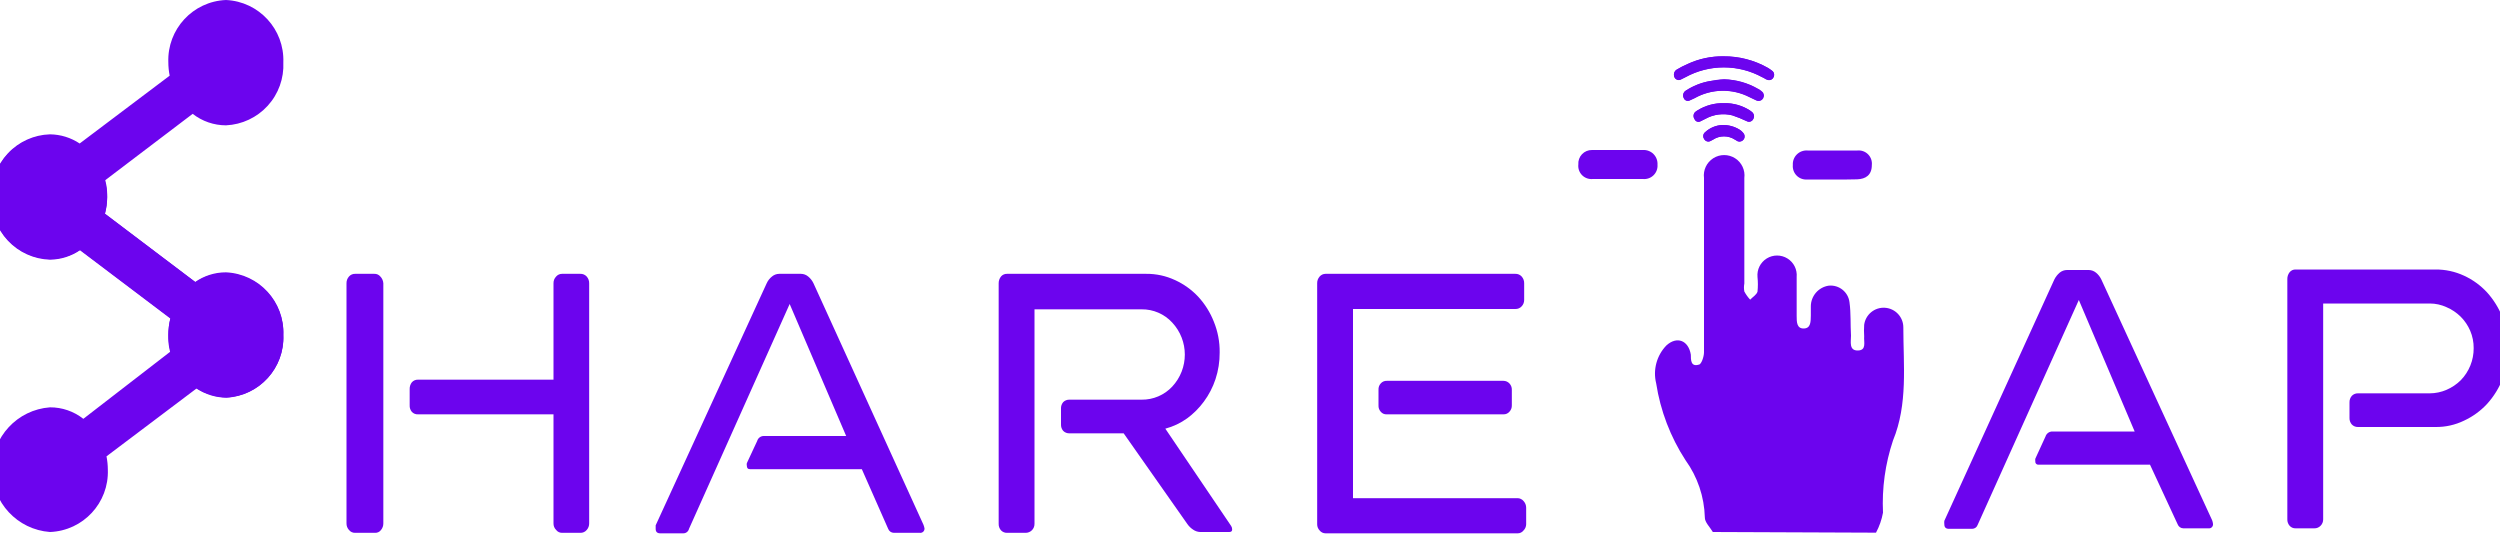
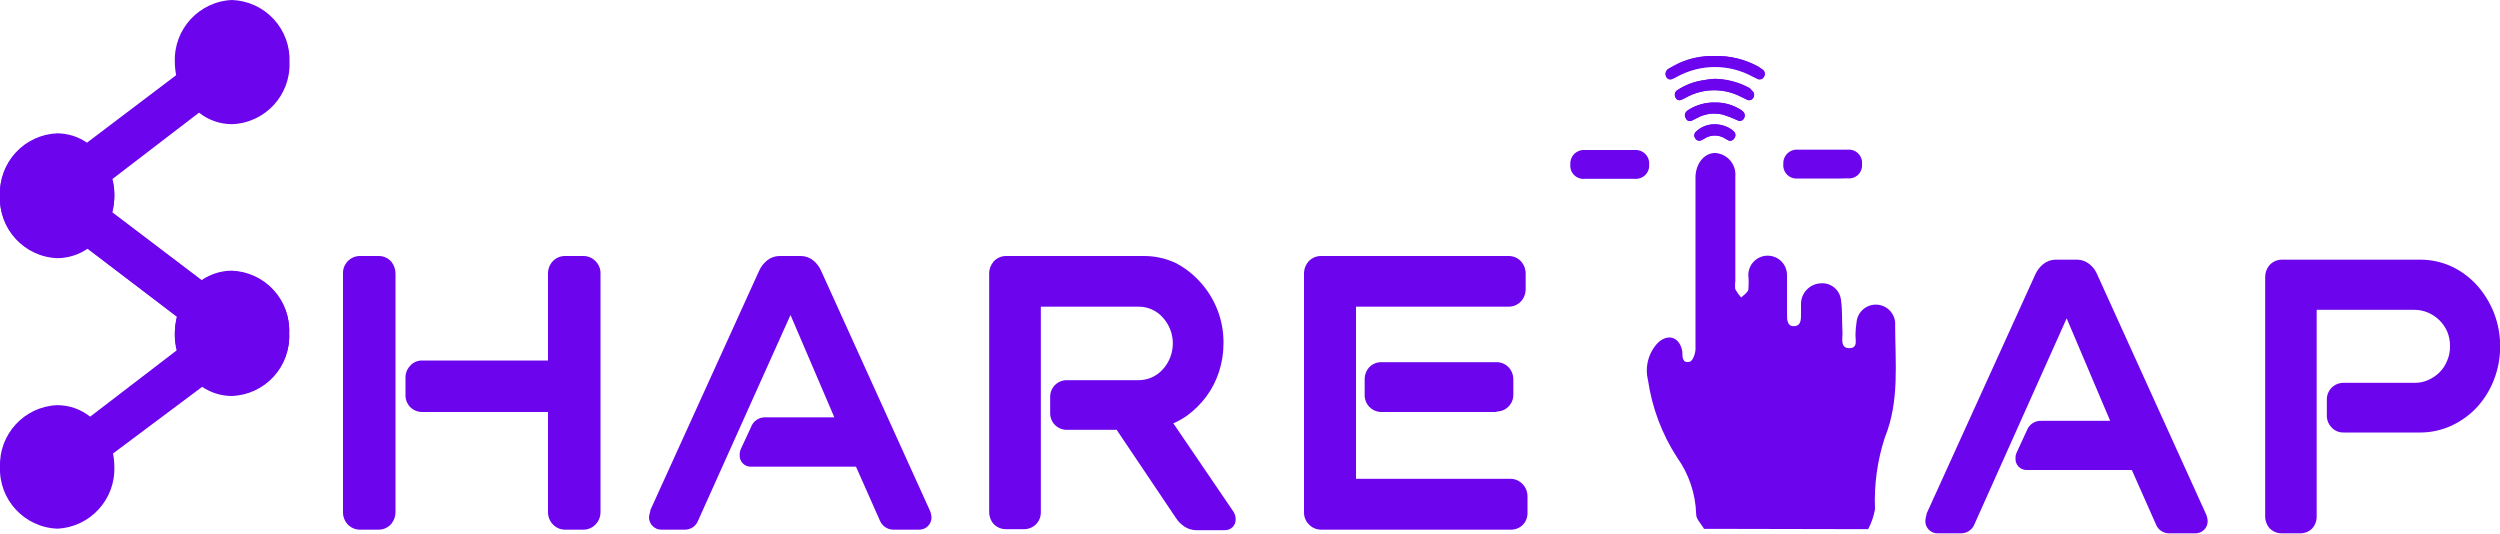
<svg xmlns="http://www.w3.org/2000/svg" id="Layer_1" data-name="Layer 1" viewBox="0 0 150 32">
  <defs>
    <style>.cls-1{fill:#6c04ee;}</style>
  </defs>
-   <path class="cls-1" d="M103.41,3.38a4.94,4.94,0,0,0-2.14.46,5.45,5.45,0,0,0-.68.35.36.36,0,0,0-.12.45.28.28,0,0,0,.39.13l.26-.13a4.8,4.8,0,0,1,4.62,0c.1,0,.2.11.3.15a.29.29,0,0,0,.37-.15.3.3,0,0,0-.1-.4,2.2,2.2,0,0,0-.25-.17A5.31,5.31,0,0,0,103.41,3.38Zm0,1.38c-.28,0-.56.06-.84.11a3.89,3.89,0,0,0-1.42.57.34.34,0,0,0-.12.44.26.26,0,0,0,.37.14l.28-.13A3.49,3.49,0,0,1,105,5.83l.42.2a.29.29,0,0,0,.37-.13.31.31,0,0,0-.07-.41.94.94,0,0,0-.23-.16A4.24,4.24,0,0,0,103.45,4.76Zm0,1.43a2.87,2.87,0,0,0-1.56.43.62.62,0,0,0-.18.14.33.33,0,0,0,0,.39.25.25,0,0,0,.35.13l.3-.15a2.21,2.21,0,0,1,1.61-.21,7.18,7.18,0,0,1,.87.35.28.28,0,0,0,.39-.13.33.33,0,0,0-.09-.43L105,6.63A2.75,2.75,0,0,0,103.46,6.19Zm-.1,1.31a1.63,1.63,0,0,0-1,.43.3.3,0,0,0-.06.41.28.28,0,0,0,.38.12l.15-.08a1.2,1.2,0,0,1,1.32,0l.17.1a.31.31,0,0,0,.32-.51.87.87,0,0,0-.23-.2A1.89,1.89,0,0,0,103.36,7.5Z" />
-   <path class="cls-1" d="M103.41,3.38a5.31,5.31,0,0,1,2.65.68,2.2,2.2,0,0,1,.25.17.3.3,0,0,1,.1.4.29.29,0,0,1-.37.15c-.1,0-.2-.1-.3-.15a4.8,4.8,0,0,0-4.62,0l-.26.13a.28.28,0,0,1-.39-.13.36.36,0,0,1,.12-.45,5.45,5.45,0,0,1,.68-.35A4.94,4.94,0,0,1,103.41,3.38Z" />
-   <path class="cls-1" d="M103.45,4.76a4.24,4.24,0,0,1,2,.57.94.94,0,0,1,.23.16.31.31,0,0,1,.07.41.29.29,0,0,1-.37.13l-.42-.2a3.49,3.49,0,0,0-3.29.06l-.28.13a.26.26,0,0,1-.37-.14.34.34,0,0,1,.12-.44,3.89,3.89,0,0,1,1.42-.57C102.89,4.82,103.17,4.79,103.45,4.76Z" />
-   <path class="cls-1" d="M103.46,6.19a2.75,2.75,0,0,1,1.54.44l.11.08a.33.33,0,0,1,.09.43.28.28,0,0,1-.39.13,7.18,7.18,0,0,0-.87-.35,2.21,2.21,0,0,0-1.61.21l-.3.15a.25.25,0,0,1-.35-.13.33.33,0,0,1,0-.39.62.62,0,0,1,.18-.14A2.87,2.87,0,0,1,103.46,6.19Z" />
-   <path class="cls-1" d="M103.36,7.5a1.89,1.89,0,0,1,1,.27.87.87,0,0,1,.23.2.31.31,0,0,1-.32.51l-.17-.1a1.2,1.2,0,0,0-1.32,0l-.15.08a.28.28,0,0,1-.38-.12.3.3,0,0,1,.06-.41A1.63,1.63,0,0,1,103.36,7.5Z" />
-   <path class="cls-1" d="M102.77,31.92c-.17-.29-.49-.59-.48-.88a6.14,6.14,0,0,0-1.16-3.43A11.77,11.77,0,0,1,99.37,23a2.43,2.43,0,0,1,.61-2.27c.63-.58,1.33-.31,1.47.55,0,.32,0,.74.47.6.16,0,.32-.48.32-.74,0-3.31,0-6.61,0-9.91,0-.19,0-.37,0-.55a1.22,1.22,0,1,1,2.42,0c0,2.11,0,4.22,0,6.33a1.28,1.28,0,0,0,0,.48,2.32,2.32,0,0,0,.35.49c.15-.16.38-.29.44-.48a4.26,4.26,0,0,0,0-.88,1.18,1.18,0,1,1,2.35,0c0,.78,0,1.56,0,2.34,0,.35,0,.76.43.75s.41-.43.42-.78c0-.18,0-.37,0-.55a1.26,1.26,0,0,1,1.07-1.24,1.14,1.14,0,0,1,1.25,1c.09.65.05,1.33.09,2,0,.36-.13.9.41.89s.35-.51.38-.85a5.21,5.21,0,0,1,0-.69,1.18,1.18,0,0,1,2.35.16c0,2.28.28,4.59-.62,6.78a11.89,11.89,0,0,0-.6,4.33,4.1,4.1,0,0,1-.42,1.2Z" />
-   <path class="cls-1" d="M97.11,9c.49,0,1,0,1.46,0a.83.83,0,0,1,.88.88.8.8,0,0,1-.88.86c-1,0-2,0-3,0a.79.79,0,0,1-.87-.87A.81.81,0,0,1,95.52,9C96.05,9,96.58,9,97.11,9Z" />
-   <path class="cls-1" d="M109.9,10.77c-.49,0-1,0-1.47,0a.8.8,0,0,1-.86-.87.82.82,0,0,1,.88-.87c1,0,2,0,3,0a.79.79,0,0,1,.86.87c0,.61-.37.84-.88.86S110.43,10.77,109.9,10.77Z" />
-   <path class="cls-1" d="M13.56,16.34a3.22,3.22,0,0,0-1.85.58L6.29,12.83a3.82,3.82,0,0,0,.14-1,3.88,3.88,0,0,0-.14-1l5.27-4a3.25,3.25,0,0,0,2,.69A3.61,3.61,0,0,0,17,3.74,3.61,3.61,0,0,0,13.56,0,3.61,3.61,0,0,0,10.1,3.74a4.17,4.17,0,0,0,.08.8L4.78,8.61A3.28,3.28,0,0,0,3,8.06,3.61,3.61,0,0,0-.5,11.8,3.62,3.62,0,0,0,3,15.55,3.29,3.29,0,0,0,4.78,15l5.44,4.11a3.93,3.93,0,0,0-.12,1,3.61,3.61,0,0,0,3.46,3.74A3.61,3.61,0,0,0,17,20.08,3.61,3.61,0,0,0,13.56,16.34Z" />
-   <path class="cls-1" d="M3,15.58A3.25,3.25,0,0,0,4.82,15l5.41,4.09a4.27,4.27,0,0,0-.13,1,4.34,4.34,0,0,0,.13,1L5,25.13a3.21,3.21,0,0,0-2-.69,3.75,3.75,0,0,0,0,7.48,3.61,3.61,0,0,0,3.47-3.74,4.26,4.26,0,0,0-.08-.8l5.4-4.07a3.27,3.27,0,0,0,1.81.55A3.61,3.61,0,0,0,17,20.12a3.61,3.61,0,0,0-3.46-3.74,3.27,3.27,0,0,0-1.81.55L6.3,12.82a3.93,3.93,0,0,0,.13-1A3.62,3.62,0,0,0,3,8.1,3.61,3.61,0,0,0-.5,11.84,3.61,3.61,0,0,0,3,15.58Z" />
-   <path class="cls-1" d="M20.79,17a.59.59,0,0,1,.15-.41.47.47,0,0,1,.37-.16h1.15a.44.44,0,0,1,.36.16A.64.64,0,0,1,23,17V31.4a.61.61,0,0,1-.14.4.42.42,0,0,1-.36.17H21.31a.45.45,0,0,1-.37-.17.57.57,0,0,1-.15-.4Zm3.79,6.35a.63.63,0,0,1,.13-.41.47.47,0,0,1,.37-.16h8.13V17a.56.56,0,0,1,.16-.41.46.46,0,0,1,.35-.16h1.1a.49.49,0,0,1,.38.16.59.59,0,0,1,.15.41V31.4a.57.57,0,0,1-.15.4.47.47,0,0,1-.38.17h-1.1a.44.44,0,0,1-.35-.17.54.54,0,0,1-.16-.4V24.86H25.08a.46.46,0,0,1-.37-.15.56.56,0,0,1-.13-.39Z" />
-   <path class="cls-1" d="M55.41,31.49a1.25,1.25,0,0,1,.06.21.25.25,0,0,1-.28.27H53.63a.37.37,0,0,1-.34-.24l-1.58-3.58H45c-.13,0-.19-.07-.19-.21a.34.34,0,0,1,0-.15l.62-1.33a.41.41,0,0,1,.41-.3h4.93l-3.39-7.92L41.34,31.73A.35.35,0,0,1,41,32H39.62c-.19,0-.28-.09-.28-.27,0,0,0-.09,0-.21L46,17a1.07,1.07,0,0,1,.32-.41.68.68,0,0,1,.43-.16h1.31a.68.68,0,0,1,.43.16,1.17,1.17,0,0,1,.32.41Z" />
-   <path class="cls-1" d="M59.92,17a.64.64,0,0,1,.14-.41.45.45,0,0,1,.36-.16h8.36a4,4,0,0,1,1.71.37,4.42,4.42,0,0,1,1.4,1,4.82,4.82,0,0,1,.94,1.5,4.72,4.72,0,0,1,.35,1.85,5,5,0,0,1-.25,1.6,4.8,4.8,0,0,1-.7,1.35,4.71,4.71,0,0,1-1,1,4,4,0,0,1-1.31.62l3.95,5.84a.37.37,0,0,1,.06.21c0,.1-.06.15-.17.15H72a.78.78,0,0,1-.41-.14,1.26,1.26,0,0,1-.35-.34L67.42,26H64.16a.5.5,0,0,1-.37-.15.56.56,0,0,1-.13-.39v-.94a.56.56,0,0,1,.13-.39.5.5,0,0,1,.37-.15H68.5a2.47,2.47,0,0,0,1.83-.78,2.82,2.82,0,0,0,0-3.85,2.45,2.45,0,0,0-1.83-.79H62.07V31.43a.53.53,0,0,1-.53.54H60.42a.48.48,0,0,1-.36-.15.56.56,0,0,1-.14-.39Z" />
-   <path class="cls-1" d="M81.18,29.89h9.88a.47.47,0,0,1,.35.17.58.58,0,0,1,.16.4v1a.54.54,0,0,1-.16.37.44.44,0,0,1-.35.17H79.53a.45.45,0,0,1-.35-.17.53.53,0,0,1-.15-.37V17a.59.59,0,0,1,.15-.41.47.47,0,0,1,.35-.16H90.92a.49.49,0,0,1,.38.16.59.59,0,0,1,.15.41v1a.55.55,0,0,1-.15.38.49.49,0,0,1-.38.16H81.18Zm1.53-6.5a.52.52,0,0,1,.14-.39.46.46,0,0,1,.36-.15h7a.49.49,0,0,1,.35.15.53.53,0,0,1,.15.39v.93a.53.53,0,0,1-.15.39.45.45,0,0,1-.35.15h-7a.43.43,0,0,1-.36-.15.52.52,0,0,1-.14-.39Z" />
-   <path class="cls-1" d="M132.73,31.22a.85.85,0,0,1,.05.21.24.24,0,0,1-.27.27H131a.37.37,0,0,1-.34-.24L129,27.88h-6.68a.18.18,0,0,1-.2-.21.33.33,0,0,1,0-.15l.61-1.33a.43.43,0,0,1,.42-.3h4.93L124.73,18l-6.07,13.49a.35.35,0,0,1-.33.24h-1.39c-.19,0-.28-.09-.28-.27a.85.85,0,0,1,0-.21l6.6-14.48a1.3,1.3,0,0,1,.32-.41.7.7,0,0,1,.44-.16h1.31a.7.7,0,0,1,.43.16,1.17,1.17,0,0,1,.32.41Z" />
-   <path class="cls-1" d="M137.24,16.74a.64.64,0,0,1,.14-.41.44.44,0,0,1,.36-.16h8.39a4,4,0,0,1,1.71.37,4.38,4.38,0,0,1,1.38,1,5,5,0,0,1,.93,1.5,4.91,4.91,0,0,1,.35,1.85,4.93,4.93,0,0,1-1.28,3.35,4.45,4.45,0,0,1-1.38,1,3.82,3.82,0,0,1-1.71.38h-4.66a.49.49,0,0,1-.36-.15.56.56,0,0,1-.14-.39v-.93a.57.57,0,0,1,.14-.4.49.49,0,0,1,.36-.15h4.32a2.55,2.55,0,0,0,1-.21,2.76,2.76,0,0,0,.85-.57,2.73,2.73,0,0,0,.78-1.93,2.59,2.59,0,0,0-.21-1.05,2.71,2.71,0,0,0-.57-.84,2.76,2.76,0,0,0-.85-.57,2.4,2.4,0,0,0-1-.22h-6.4V31.16a.53.53,0,0,1-.16.39.5.5,0,0,1-.37.15h-1.12a.46.46,0,0,1-.36-.15.56.56,0,0,1-.14-.39Z" />
+   <path class="cls-1" d="M102.87,3.36a4.83,4.83,0,0,0-2.11.45c-.23.11-.45.23-.67.36a.34.34,0,0,0-.12.44.27.27,0,0,0,.38.13,2.1,2.1,0,0,0,.26-.13,4.73,4.73,0,0,1,4.57,0l.31.15a.3.3,0,0,0,.36-.16.3.3,0,0,0-.1-.4L105.5,4A5.19,5.19,0,0,0,102.87,3.36Zm0,1.37c-.27,0-.55.06-.82.11a3.85,3.85,0,0,0-1.41.57.32.32,0,0,0-.11.43.25.25,0,0,0,.36.14,1.66,1.66,0,0,0,.27-.13,3.5,3.5,0,0,1,3.27-.06l.41.2a.28.28,0,0,0,.36-.13.31.31,0,0,0-.06-.4L105,5.29A4.43,4.43,0,0,0,102.91,4.73Zm0,1.42a2.86,2.86,0,0,0-1.55.43.75.75,0,0,0-.17.14.33.33,0,0,0,0,.39.25.25,0,0,0,.34.13l.3-.15a2.16,2.16,0,0,1,1.59-.21,7.12,7.12,0,0,1,.87.34.27.27,0,0,0,.38-.13.32.32,0,0,0-.09-.42l-.1-.08A2.8,2.8,0,0,0,102.93,6.15Zm-.1,1.31a1.59,1.59,0,0,0-1,.43.3.3,0,0,0-.06.4.28.28,0,0,0,.38.12l.15-.08a1.16,1.16,0,0,1,1.3,0l.18.1a.28.28,0,0,0,.34-.14.29.29,0,0,0,0-.37,1,1,0,0,0-.23-.19A1.77,1.77,0,0,0,102.83,7.46Z" />
+   <path class="cls-1" d="M102.87,3.36A5.19,5.19,0,0,1,105.5,4l.25.16a.3.3,0,0,1,.1.4.3.3,0,0,1-.36.16l-.31-.15a4.73,4.73,0,0,0-4.57,0,2.1,2.1,0,0,1-.26.13.27.27,0,0,1-.38-.13.34.34,0,0,1,.12-.44c.22-.13.44-.25.67-.36A4.83,4.83,0,0,1,102.87,3.36Z" />
+   <path class="cls-1" d="M102.91,4.73a4.43,4.43,0,0,1,2,.56l.23.17a.31.31,0,0,1,.06.4.28.28,0,0,1-.36.13l-.41-.2a3.5,3.5,0,0,0-3.27.06,1.66,1.66,0,0,1-.27.13.25.25,0,0,1-.36-.14.32.32,0,0,1,.11-.43,3.85,3.85,0,0,1,1.41-.57C102.36,4.79,102.64,4.76,102.91,4.73Z" />
+   <path class="cls-1" d="M102.93,6.15a2.8,2.8,0,0,1,1.53.44l.1.08a.32.32,0,0,1,.09.42.27.27,0,0,1-.38.13,7.12,7.12,0,0,0-.87-.34,2.16,2.16,0,0,0-1.59.21l-.3.15a.25.25,0,0,1-.34-.13.33.33,0,0,1,0-.39.75.75,0,0,1,.17-.14A2.86,2.86,0,0,1,102.93,6.15Z" />
+   <path class="cls-1" d="M102.83,7.46a1.77,1.77,0,0,1,1,.27,1,1,0,0,1,.23.19.29.29,0,0,1,0,.37.28.28,0,0,1-.34.14l-.18-.1a1.16,1.16,0,0,0-1.3,0l-.15.08a.28.28,0,0,1-.38-.12.3.3,0,0,1,.06-.4A1.59,1.59,0,0,1,102.83,7.46Z" />
+   <path class="cls-1" d="M102.24,31.73c-.16-.29-.48-.59-.47-.88a6.17,6.17,0,0,0-1.15-3.41,11.61,11.61,0,0,1-1.74-4.63,2.41,2.41,0,0,1,.6-2.25c.63-.58,1.32-.32,1.46.54,0,.32,0,.73.46.6.17-.06.32-.48.33-.74,0-3.28,0-6.57,0-9.85,0-.18,0-.37,0-.55.05-.81.56-1.4,1.21-1.38a1.3,1.3,0,0,1,1.18,1.41c0,2.1,0,4.2,0,6.3a1.46,1.46,0,0,0,0,.47,2.74,2.74,0,0,0,.35.49c.15-.15.38-.28.43-.47a5.08,5.08,0,0,0,0-.88,1.16,1.16,0,1,1,2.32,0c0,.77,0,1.55,0,2.33,0,.34,0,.76.43.74s.41-.43.41-.77c0-.18,0-.37,0-.55A1.24,1.24,0,0,1,109.23,17a1.13,1.13,0,0,1,1.23,1c.09.65.05,1.32.09,2,0,.36-.13.89.41.89s.35-.51.37-.86a4.91,4.91,0,0,1,.06-.67,1.16,1.16,0,0,1,2.32.16c0,2.26.27,4.55-.62,6.73a12.2,12.2,0,0,0-.59,4.3,4.07,4.07,0,0,1-.41,1.2Z" />
+   <path class="cls-1" d="M96.64,9c.48,0,1,0,1.45,0a.81.81,0,0,1,.86.87.8.8,0,0,1-.86.86c-1,0-2,0-3,0a.79.79,0,0,1-.87-.86A.81.81,0,0,1,95.07,9C95.59,9,96.12,9,96.64,9Z" />
+   <path class="cls-1" d="M109.3,10.71h-1.45a.79.79,0,0,1-.85-.87.81.81,0,0,1,.87-.86c1,0,2,0,3,0a.79.79,0,0,1,.85.87.78.78,0,0,1-.87.85C110.35,10.72,109.82,10.71,109.3,10.71Z" />
+   <path class="cls-1" d="M13.92,16.24a3.24,3.24,0,0,0-1.84.58L6.72,12.76a3.88,3.88,0,0,0,.14-1,3.81,3.81,0,0,0-.14-1l5.22-4a3.18,3.18,0,0,0,2,.69,3.58,3.58,0,0,0,3.43-3.72A3.58,3.58,0,0,0,13.92,0a3.59,3.59,0,0,0-3.43,3.72,4.07,4.07,0,0,0,.08.79L5.22,8.56A3.18,3.18,0,0,0,3.43,8,3.58,3.58,0,0,0,0,11.73a3.58,3.58,0,0,0,3.43,3.72,3.18,3.18,0,0,0,1.79-.55L10.61,19a4.53,4.53,0,0,0-.12,1,3.59,3.59,0,0,0,3.43,3.72A3.58,3.58,0,0,0,17.35,20,3.58,3.58,0,0,0,13.92,16.24Z" />
+   <path class="cls-1" d="M3.43,15.49a3.24,3.24,0,0,0,1.84-.58L10.63,19a3.88,3.88,0,0,0-.14,1,3.81,3.81,0,0,0,.14,1L5.41,25a3.18,3.18,0,0,0-2-.69A3.58,3.58,0,0,0,0,28a3.58,3.58,0,0,0,3.43,3.72A3.59,3.59,0,0,0,6.86,28a4.07,4.07,0,0,0-.08-.79l5.35-4a3.18,3.18,0,0,0,1.79.55A3.58,3.58,0,0,0,17.35,20a3.58,3.58,0,0,0-3.43-3.72,3.18,3.18,0,0,0-1.79.55L6.74,12.74a4.37,4.37,0,0,0,.12-1A3.59,3.59,0,0,0,3.43,8.05,3.58,3.58,0,0,0,0,11.77,3.58,3.58,0,0,0,3.43,15.49Z" />
+   <path class="cls-1" d="M21.08,16.42a.59.59,0,0,1,.15-.41.46.46,0,0,1,.36-.16h1.15a.43.43,0,0,1,.35.16.64.64,0,0,1,.14.41v14.3a.61.61,0,0,1-.14.4.44.44,0,0,1-.35.17H21.59a.48.48,0,0,1-.36-.17.57.57,0,0,1-.15-.4Zm3.75,6.31a.6.6,0,0,1,.13-.4.48.48,0,0,1,.36-.17h8.06V16.42a.59.59,0,0,1,.15-.41.46.46,0,0,1,.35-.16H35a.51.51,0,0,1,.38.16.59.59,0,0,1,.15.41v14.3a.57.57,0,0,1-.15.4.52.52,0,0,1-.38.17H33.88a.47.47,0,0,1-.35-.17.57.57,0,0,1-.15-.4V24.23H25.32a.49.49,0,0,1-.36-.15.56.56,0,0,1-.13-.39Z" />
+   <path class="cls-1" d="M35,31.78H33.88a1,1,0,0,1-.72-.33,1.05,1.05,0,0,1-.28-.73v-6H25.32a1,1,0,0,1-.73-.32,1,1,0,0,1-.26-.71v-1a1,1,0,0,1,.25-.71.94.94,0,0,1,.74-.35h7.56V16.42a1.08,1.08,0,0,1,.28-.74,1,1,0,0,1,.72-.32H35a1,1,0,0,1,.74.32,1,1,0,0,1,.29.74v14.3a1.06,1.06,0,0,1-.29.74A1,1,0,0,1,35,31.78Zm-1.59-8h.49v7a.08.08,0,0,0,0,.07H35a.09.09,0,0,0,0-.08V16.42c0-.05,0-.07,0-.08h-1.1s0,0,0,.08v6.23H25.33s0,0,0,.08v1a.15.15,0,0,0,0,.06Zm-10.64,8H21.59a1,1,0,0,1-.74-.33,1.06,1.06,0,0,1-.27-.73V16.42a1,1,0,0,1,.27-.73,1,1,0,0,1,.74-.33h1.15a1,1,0,0,1,.74.34,1.14,1.14,0,0,1,.25.72v14.3a1.1,1.1,0,0,1-.25.71A1,1,0,0,1,22.74,31.78Zm0-15.46-1.11,0a.15.15,0,0,0,0,.08v14.3a.1.1,0,0,0,0,.08h1.12a.38.38,0,0,0,0-.08V16.42C22.73,16.35,22.71,16.33,22.7,16.32Z" />
+   <path class="cls-1" d="M55.36,30.81c0,.12,0,.19,0,.21a.24.24,0,0,1-.27.27H53.59a.35.35,0,0,1-.33-.24l-1.57-3.56H45.07c-.13,0-.19-.07-.19-.21a.34.34,0,0,1,0-.15l.61-1.32a.41.41,0,0,1,.41-.3h4.89l-3.37-7.87-6,13.41a.37.37,0,0,1-.33.24H39.72c-.19,0-.28-.09-.28-.27a1.25,1.25,0,0,1,.06-.21L46,16.42a1.17,1.17,0,0,1,.32-.41.68.68,0,0,1,.43-.16h1.29a.68.68,0,0,1,.43.16,1.07,1.07,0,0,1,.32.41Z" />
+   <path class="cls-1" d="M55.14,31.78H53.59a.88.88,0,0,1-.79-.53L51.36,28H45.07a.66.66,0,0,1-.69-.7.86.86,0,0,1,.07-.36l.61-1.31a.88.88,0,0,1,.86-.59h4.14l-2.63-6.14L41.88,31.25a.84.84,0,0,1-.78.53H39.72a.74.74,0,0,1-.78-.76,1.43,1.43,0,0,1,.08-.35l0-.06,6.54-14.39a1.66,1.66,0,0,1,.46-.59,1.19,1.19,0,0,1,.74-.27h1.29a1.19,1.19,0,0,1,.75.27,1.69,1.69,0,0,1,.45.58l6.56,14.46a1.26,1.26,0,0,1,.08.35A.73.73,0,0,1,55.14,31.78Zm-1.45-1h1.12L48.36,16.61a.6.6,0,0,0-.17-.22.26.26,0,0,0-.12-.05H46.78a.22.22,0,0,0-.11.05.58.58,0,0,0-.18.23L40.05,30.8h1l6.45-14.4,4.1,9.6H46l-.45,1H52Zm-8.33-3.47Z" />
+   <path class="cls-1" d="M59.82,16.42A.64.64,0,0,1,60,16a.44.44,0,0,1,.36-.16h8.27a3.88,3.88,0,0,1,1.7.37,4.58,4.58,0,0,1,1.38,1,5.09,5.09,0,0,1,.94,1.49,5.16,5.16,0,0,1,.09,3.43A4.53,4.53,0,0,1,72,23.51a4.47,4.47,0,0,1-1.05,1,3.82,3.82,0,0,1-1.29.61L73.58,31a.37.37,0,0,1,.06.21c0,.1-.06.15-.17.15H71.74a.72.72,0,0,1-.4-.14,1.14,1.14,0,0,1-.35-.34L67.24,25.3H64a.45.45,0,0,1-.35-.15.52.52,0,0,1-.14-.39v-.92a.52.52,0,0,1,.14-.39A.45.45,0,0,1,64,23.3h4.31a2.41,2.41,0,0,0,1.8-.78,2.79,2.79,0,0,0,0-3.83,2.41,2.41,0,0,0-1.8-.78H62V30.75a.53.53,0,0,1-.53.54h-1.1a.46.46,0,0,1-.36-.15.56.56,0,0,1-.14-.39Z" />
+   <path class="cls-1" d="M73.47,31.81H71.74a1.27,1.27,0,0,1-.68-.22,1.76,1.76,0,0,1-.49-.49L67,25.79H64a1,1,0,0,1-.72-.31,1,1,0,0,1-.27-.72v-.92a1,1,0,0,1,.27-.72,1,1,0,0,1,.72-.31h4.31a1.93,1.93,0,0,0,1.44-.63,2.31,2.31,0,0,0,0-3.15,1.93,1.93,0,0,0-1.44-.63H62.45V30.75a1,1,0,0,1-1,1h-1.1a1,1,0,0,1-.73-.31,1.07,1.07,0,0,1-.27-.72V16.42a1.08,1.08,0,0,1,.26-.72,1,1,0,0,1,.74-.34h8.27a4.45,4.45,0,0,1,1.92.42A5.15,5.15,0,0,1,72,16.91a5.36,5.36,0,0,1,1.41,3.67,5.5,5.5,0,0,1-.27,1.73,5.18,5.18,0,0,1-.76,1.48,5.5,5.5,0,0,1-1.16,1.15,4.76,4.76,0,0,1-.82.46L74,30.69a.84.84,0,0,1,.14.48A.63.63,0,0,1,73.47,31.81Zm-6.23-7h.27l3.9,5.76a.8.8,0,0,0,.2.21l.13,0H72.9l-4-6,.67-.18a3.18,3.18,0,0,0,1.13-.54,3.91,3.91,0,0,0,.94-.92A4.46,4.46,0,0,0,72.23,22a4.51,4.51,0,0,0,.22-1.43,4.27,4.27,0,0,0-.31-1.66,4.22,4.22,0,0,0-.84-1.35,3.94,3.94,0,0,0-1.23-.91,3.48,3.48,0,0,0-1.48-.32H60.33a.2.2,0,0,0,0,.08V30.75a.15.15,0,0,0,0,.06h1.09l0-.05V17.42h6.87a2.91,2.91,0,0,1,2.16.93,3.28,3.28,0,0,1,0,4.51,3,3,0,0,1-2.16.93H64v1Z" />
+   <path class="cls-1" d="M80.87,29.22h9.79a.47.47,0,0,1,.34.17.57.57,0,0,1,.15.4v1a.53.53,0,0,1-.15.37.47.47,0,0,1-.34.17H79.24a.47.47,0,0,1-.35-.17.53.53,0,0,1-.15-.37V16.42a.59.59,0,0,1,.15-.41.46.46,0,0,1,.35-.16H90.52a.49.49,0,0,1,.37.16.59.59,0,0,1,.15.41v.95a.55.55,0,0,1-.15.38.49.49,0,0,1-.37.16H80.87Zm1.51-6.46a.56.56,0,0,1,.14-.39.46.46,0,0,1,.36-.15H89.8a.5.5,0,0,1,.35.15.53.53,0,0,1,.15.39v.93a.53.53,0,0,1-.15.39.5.5,0,0,1-.35.15H82.88a.46.46,0,0,1-.36-.15.56.56,0,0,1-.14-.39Z" />
+   <path class="cls-1" d="M90.66,31.78H79.24a1,1,0,0,1-.72-.33,1,1,0,0,1-.28-.7V16.42a1.1,1.1,0,0,1,.28-.74,1,1,0,0,1,.72-.32H90.52a1,1,0,0,1,.74.32,1.1,1.1,0,0,1,.28.74v.95a1.06,1.06,0,0,1-.28.71,1,1,0,0,1-.74.32H81.36V28.73h9.3a1,1,0,0,1,.71.33,1.07,1.07,0,0,1,.28.73v1a1,1,0,0,1-.28.7A1,1,0,0,1,90.66,31.78ZM79.24,16.34s0,0,0,.08V30.75s0,0,0,0h11.4a.13.13,0,0,1,0-.05v-1c0-.05,0-.06,0-.07H80.37V17.42H90.52s0,0,0-.05v-.95c0-.05,0-.07,0-.08ZM89.8,24.72H82.88a1,1,0,0,1-.73-.32,1,1,0,0,1-.27-.71v-.93a1.07,1.07,0,0,1,.27-.72,1,1,0,0,1,.73-.31H89.8a1,1,0,0,1,.7.29,1.05,1.05,0,0,1,.3.74v.93a1,1,0,0,1-1,1Zm-6.92-2v1a.15.15,0,0,0,0,.06H89.8v0l0-1Z" />
+   <path class="cls-1" d="M131.91,31c0,.12.05.19.05.21a.24.24,0,0,1-.27.27h-1.55a.35.35,0,0,1-.33-.24l-1.57-3.56h-6.62c-.13,0-.19-.07-.19-.21a.61.61,0,0,1,0-.15l.61-1.32a.41.41,0,0,1,.41-.29h4.89L124,17.86l-6,13.41a.35.35,0,0,1-.33.24h-1.38a.25.25,0,0,1-.28-.27,1.25,1.25,0,0,1,.06-.21l6.54-14.39a1,1,0,0,1,.31-.41.68.68,0,0,1,.43-.16h1.3a.65.65,0,0,1,.42.16,1.07,1.07,0,0,1,.32.41Z" />
+   <path class="cls-1" d="M131.69,32h-1.55a.84.84,0,0,1-.78-.53l-1.45-3.27h-6.29a.66.66,0,0,1-.69-.7.78.78,0,0,1,.07-.35l.61-1.32a.88.88,0,0,1,.87-.58h4.13L124,19.1l-5.54,12.37a.86.86,0,0,1-.79.53h-1.38a.73.73,0,0,1-.77-.76,1.23,1.23,0,0,1,.07-.35l0-.06,6.54-14.39a1.66,1.66,0,0,1,.46-.59,1.19,1.19,0,0,1,.74-.27h1.3a1.19,1.19,0,0,1,.74.27,1.53,1.53,0,0,1,.45.59l6.56,14.45a1.26,1.26,0,0,1,.08.35A.73.73,0,0,1,131.69,32Zm-1.45-1h1.12l-6.44-14.18a.66.66,0,0,0-.18-.23.27.27,0,0,0-.11-.05h-1.3a.22.22,0,0,0-.11.05.66.66,0,0,0-.18.23L116.6,31h1L124,16.63l4.11,9.59-5.59,0-.46,1h6.51Zm-8.33-3.47Z" />
+   <path class="cls-1" d="M136.37,16.64a.64.64,0,0,1,.14-.41.44.44,0,0,1,.36-.16h8.3a3.91,3.91,0,0,1,1.7.37,4.27,4.27,0,0,1,1.36,1,5,5,0,0,1,.93,1.5,5.15,5.15,0,0,1,0,3.68,4.77,4.77,0,0,1-.93,1.48,4.36,4.36,0,0,1-1.36,1,3.92,3.92,0,0,1-1.7.38h-4.6a.46.46,0,0,1-.36-.15.56.56,0,0,1-.14-.39V24a.56.56,0,0,1,.14-.39.46.46,0,0,1,.36-.15h4.27a2.5,2.5,0,0,0,1-.21,2.71,2.71,0,0,0,.84-.57,2.47,2.47,0,0,0,.56-.85,2.67,2.67,0,0,0,.21-1.06,2.59,2.59,0,0,0-.21-1.05,2.53,2.53,0,0,0-.56-.84,2.71,2.71,0,0,0-.84-.57,2.5,2.5,0,0,0-1-.21H138.5V31a.53.53,0,0,1-.15.39.54.54,0,0,1-.38.15h-1.1a.46.46,0,0,1-.36-.15.56.56,0,0,1-.14-.39Z" />
+   <path class="cls-1" d="M138,32h-1.1a1,1,0,0,1-.73-.31,1.06,1.06,0,0,1-.26-.72V16.64a1.09,1.09,0,0,1,.25-.72,1,1,0,0,1,.74-.34h8.3a4.45,4.45,0,0,1,1.92.42,4.86,4.86,0,0,1,1.52,1.14,5.58,5.58,0,0,1,1,1.64,5.56,5.56,0,0,1,0,4,5.23,5.23,0,0,1-1,1.63,4.88,4.88,0,0,1-1.51,1.11,4.46,4.46,0,0,1-1.92.43h-4.6a.94.94,0,0,1-.73-.32,1,1,0,0,1-.27-.71V24a1,1,0,0,1,.27-.72,1,1,0,0,1,.73-.31h4.27a1.9,1.9,0,0,0,.81-.17,2.15,2.15,0,0,0,.68-.46,2,2,0,0,0,.46-.7,2.08,2.08,0,0,0,.17-.87,2.2,2.2,0,0,0-.16-.86,2.2,2.2,0,0,0-1.15-1.15,2.06,2.06,0,0,0-.81-.17H139V31a1.05,1.05,0,0,1-.3.74A1,1,0,0,1,138,32Zm-1.09-15.44a.2.2,0,0,0,0,.08V31a.15.15,0,0,0,0,.06H138l0-.05V17.65h6.84a3,3,0,0,1,1.21.25,3.09,3.09,0,0,1,1,.67,2.94,2.94,0,0,1,.67,1A3,3,0,0,1,148,20.8a3.15,3.15,0,0,1-1.91,2.93,3,3,0,0,1-1.21.25h-4.27v1s0,.05,0,.06h4.59a3.34,3.34,0,0,0,1.48-.33,4,4,0,0,0,1.21-.89,4.1,4.1,0,0,0,.83-1.33,4.6,4.6,0,0,0,0-3.32,4.2,4.2,0,0,0-.83-1.35,3.86,3.86,0,0,0-1.21-.91,3.48,3.48,0,0,0-1.48-.32Z" />
</svg>
